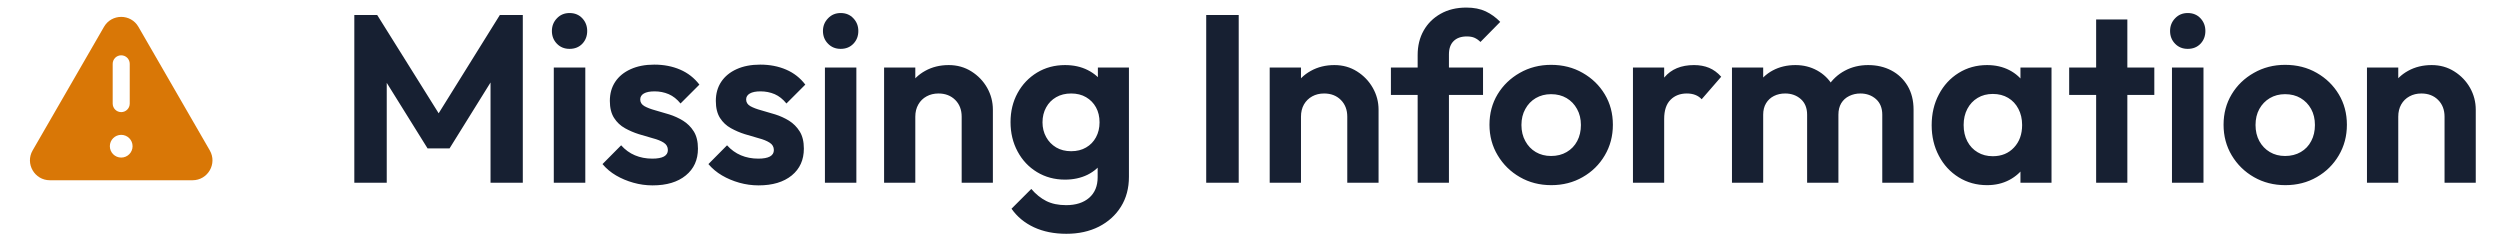
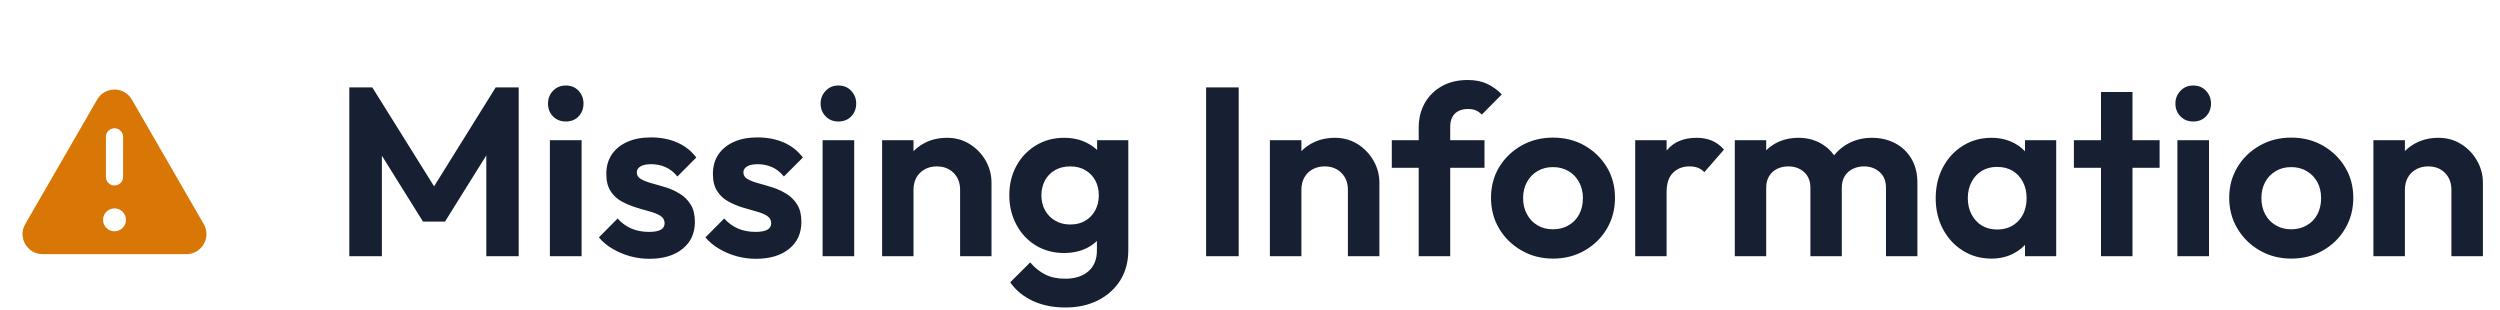
- <svg xmlns="http://www.w3.org/2000/svg" width="330" height="32" viewBox="0 0 330 32" role="img" aria-label="Missing Information">
+ <svg xmlns="http://www.w3.org/2000/svg" width="250" height="31" viewBox="0 0 250 31" role="img" aria-label="Missing Information">
  <style>
    .ink { fill: #172032; }
    .icon { fill: #D97706; }
    @media (prefers-color-scheme: dark) {
      .ink { fill: rgb(230,234,242); }
      .icon { fill: #FBBF24; }
    }
  </style>
  <g class="ink">
-     <g class="icon" transform="translate(1,-0.2) scale(1.5)">
+     <g class="icon" transform="translate(0,7.1) scale(1.145)">
      <path fill-rule="evenodd" d="M8.485 2.495c.673-1.167 2.357-1.167 3.03 0l6.28 10.875c.673 1.167-.17 2.625-1.516 2.625H3.72c-1.347 0-2.189-1.458-1.515-2.625L8.485 2.495ZM10 5a.75.75 0 0 1 .75.75v3.5a.75.75 0 0 1-1.5 0v-3.5A.75.75 0 0 1 10 5Zm0 9a1 1 0 1 0 0-2 1 1 0 0 0 0 2Z" clip-rule="evenodd" />
    </g>
-     <path d="M51.05 24.12L46.77 24.12L46.77 1.98L49.79 1.98L58.77 16.34L57.04 16.34L65.98 1.98L69.01 1.98L69.01 24.12L64.75 24.12L64.75 9.32L65.57 9.57L59.34 19.59L56.44 19.59L50.2 9.57L51.05 9.32L51.05 24.12M77.26 24.12L73.1 24.12L73.1 8.91L77.26 8.91L77.26 24.12M75.18 6.45L75.18 6.45Q74.17 6.45 73.51 5.77Q72.85 5.09 72.85 4.09L72.85 4.09Q72.85 3.11 73.51 2.42Q74.17 1.72 75.18 1.72L75.18 1.72Q76.22 1.72 76.87 2.42Q77.51 3.11 77.51 4.09L77.51 4.09Q77.51 5.09 76.87 5.77Q76.22 6.45 75.18 6.45M86.14 24.47L86.14 24.47Q84.85 24.47 83.61 24.12Q82.36 23.77 81.32 23.16Q80.28 22.55 79.53 21.66L79.53 21.66L81.99 19.18Q82.77 20.06 83.81 20.5Q84.85 20.94 86.11 20.94L86.11 20.94Q87.12 20.94 87.64 20.66Q88.16 20.37 88.16 19.81L88.16 19.81Q88.16 19.18 87.61 18.83Q87.06 18.48 86.17 18.25Q85.29 18.01 84.33 17.71Q83.37 17.41 82.49 16.92Q81.61 16.43 81.06 15.57Q80.5 14.7 80.5 13.32L80.5 13.32Q80.5 11.87 81.21 10.8Q81.92 9.73 83.25 9.13Q84.57 8.53 86.36 8.53L86.36 8.53Q88.25 8.53 89.78 9.19Q91.31 9.85 92.32 11.17L92.32 11.17L89.83 13.66Q89.14 12.81 88.27 12.43Q87.4 12.06 86.4 12.06L86.4 12.06Q85.48 12.06 84.99 12.34Q84.51 12.62 84.51 13.13L84.51 13.13Q84.51 13.69 85.06 14.01Q85.61 14.32 86.49 14.56Q87.37 14.8 88.33 15.1Q89.29 15.4 90.16 15.93Q91.03 16.47 91.58 17.35Q92.13 18.23 92.13 19.62L92.13 19.62Q92.13 21.85 90.52 23.16Q88.92 24.47 86.14 24.47M100.13 24.47L100.13 24.47Q98.84 24.47 97.59 24.12Q96.35 23.77 95.31 23.16Q94.27 22.55 93.51 21.66L93.51 21.66L95.97 19.18Q96.76 20.06 97.8 20.5Q98.84 20.94 100.1 20.94L100.1 20.94Q101.11 20.94 101.63 20.66Q102.15 20.37 102.15 19.81L102.15 19.81Q102.15 19.18 101.59 18.83Q101.04 18.48 100.16 18.25Q99.28 18.01 98.32 17.71Q97.36 17.41 96.48 16.92Q95.59 16.43 95.04 15.57Q94.49 14.7 94.49 13.32L94.49 13.32Q94.49 11.87 95.2 10.8Q95.91 9.73 97.23 9.13Q98.55 8.53 100.35 8.53L100.35 8.53Q102.24 8.53 103.77 9.19Q105.3 9.85 106.3 11.17L106.3 11.17L103.81 13.66Q103.12 12.81 102.26 12.43Q101.39 12.06 100.38 12.06L100.38 12.06Q99.47 12.06 98.98 12.34Q98.49 12.62 98.49 13.13L98.49 13.13Q98.49 13.69 99.04 14.01Q99.59 14.32 100.48 14.56Q101.36 14.8 102.32 15.1Q103.28 15.4 104.15 15.93Q105.01 16.47 105.56 17.35Q106.11 18.23 106.11 19.62L106.11 19.62Q106.11 21.85 104.51 23.16Q102.9 24.47 100.13 24.47M113.04 24.12L108.89 24.12L108.89 8.91L113.04 8.91L113.04 24.12M110.97 6.45L110.97 6.45Q109.96 6.45 109.3 5.77Q108.63 5.09 108.63 4.09L108.63 4.09Q108.63 3.11 109.3 2.42Q109.96 1.72 110.97 1.72L110.97 1.72Q112 1.72 112.65 2.42Q113.3 3.11 113.3 4.09L113.3 4.09Q113.3 5.09 112.65 5.77Q112 6.45 110.97 6.45M131.06 24.12L126.94 24.12L126.94 15.4Q126.94 14.04 126.09 13.19Q125.23 12.34 123.88 12.34L123.88 12.34Q123 12.34 122.31 12.72Q121.61 13.1 121.22 13.79Q120.82 14.48 120.82 15.4L120.82 15.4L119.22 14.58Q119.22 12.78 119.99 11.44Q120.76 10.1 122.13 9.35Q123.5 8.59 125.23 8.59L125.23 8.59Q126.9 8.59 128.23 9.43Q129.55 10.26 130.31 11.6Q131.06 12.94 131.06 14.48L131.06 14.48L131.06 24.12M120.82 24.12L116.7 24.12L116.7 8.91L120.82 8.91L120.82 24.12M140.76 30.86L140.76 30.86Q138.34 30.86 136.48 30Q134.62 29.13 133.52 27.55L133.52 27.55L136.13 24.94Q137.02 25.98 138.1 26.53Q139.19 27.08 140.73 27.08L140.73 27.08Q142.65 27.08 143.77 26.11Q144.89 25.13 144.89 23.4L144.89 23.4L144.89 19.59L145.58 16.25L144.92 12.91L144.92 8.91L149.02 8.91L149.02 23.33Q149.02 25.6 147.96 27.29Q146.91 28.97 145.05 29.92Q143.19 30.86 140.76 30.86M140.58 23.71L140.58 23.71Q138.53 23.71 136.89 22.72Q135.25 21.73 134.32 19.99Q133.39 18.26 133.39 16.12L133.39 16.12Q133.39 13.98 134.32 12.28Q135.25 10.58 136.89 9.58Q138.53 8.59 140.58 8.59L140.58 8.59Q142.28 8.59 143.58 9.25Q144.89 9.91 145.65 11.06Q146.4 12.21 146.47 13.76L146.47 13.76L146.47 18.55Q146.4 20.06 145.63 21.24Q144.86 22.42 143.55 23.07Q142.24 23.71 140.58 23.71M141.39 19.96L141.39 19.96Q142.53 19.96 143.36 19.47Q144.2 18.99 144.67 18.12Q145.14 17.25 145.14 16.15L145.14 16.15Q145.14 15.02 144.67 14.17Q144.2 13.32 143.36 12.83Q142.53 12.34 141.39 12.34L141.39 12.34Q140.26 12.34 139.41 12.83Q138.56 13.32 138.09 14.18Q137.61 15.05 137.61 16.15L137.61 16.15Q137.61 17.22 138.09 18.09Q138.56 18.95 139.41 19.46Q140.26 19.96 141.39 19.96M163.51 24.12L159.22 24.12L159.22 1.98L163.51 1.98L163.51 24.12M181.97 24.12L177.84 24.12L177.84 15.4Q177.84 14.04 176.99 13.19Q176.14 12.34 174.78 12.34L174.78 12.34Q173.9 12.34 173.21 12.72Q172.52 13.1 172.12 13.79Q171.73 14.48 171.73 15.4L171.73 15.4L170.12 14.58Q170.12 12.78 170.89 11.44Q171.67 10.1 173.04 9.35Q174.41 8.59 176.14 8.59L176.14 8.59Q177.81 8.59 179.13 9.43Q180.45 10.26 181.21 11.6Q181.97 12.94 181.97 14.48L181.97 14.48L181.97 24.12M171.73 24.12L167.6 24.12L167.6 8.91L171.73 8.91L171.73 24.12M191.26 24.12L187.13 24.12L187.13 7.27Q187.13 5.44 187.92 4.04Q188.71 2.64 190.16 1.82Q191.61 1 193.56 1L193.56 1Q195.04 1 196.11 1.5Q197.18 2.01 198.03 2.89L198.03 2.89L195.42 5.54Q195.07 5.19 194.66 5Q194.25 4.81 193.62 4.81L193.62 4.81Q192.49 4.81 191.87 5.43Q191.26 6.04 191.26 7.17L191.26 7.17L191.26 24.12M195.76 12.53L183.6 12.53L183.6 8.91L195.76 8.91L195.76 12.53M204.77 24.44L204.77 24.44Q202.47 24.44 200.63 23.38Q198.79 22.33 197.7 20.51Q196.61 18.7 196.61 16.47L196.61 16.47Q196.61 14.23 197.68 12.45Q198.76 10.67 200.61 9.62Q202.47 8.56 204.74 8.56L204.74 8.56Q207.07 8.56 208.91 9.62Q210.76 10.67 211.83 12.45Q212.9 14.23 212.9 16.47L212.9 16.47Q212.9 18.7 211.83 20.51Q210.76 22.33 208.91 23.38Q207.07 24.44 204.77 24.44M204.74 20.59L204.74 20.59Q205.91 20.59 206.8 20.07Q207.7 19.55 208.19 18.62Q208.68 17.7 208.68 16.5L208.68 16.5Q208.68 15.3 208.17 14.39Q207.67 13.47 206.79 12.95Q205.91 12.43 204.74 12.43L204.74 12.43Q203.61 12.43 202.72 12.95Q201.84 13.47 201.34 14.39Q200.83 15.3 200.83 16.5L200.83 16.5Q200.83 17.7 201.34 18.62Q201.84 19.55 202.72 20.07Q203.61 20.59 204.74 20.59M219.67 24.12L215.55 24.12L215.55 8.91L219.67 8.91L219.67 24.12M219.67 15.71L219.67 15.71L218.07 14.64Q218.35 11.84 219.7 10.21Q221.06 8.59 223.61 8.59L223.61 8.59Q224.71 8.59 225.59 8.95Q226.48 9.32 227.2 10.13L227.2 10.13L224.62 13.1Q224.27 12.72 223.78 12.53Q223.29 12.34 222.66 12.34L222.66 12.34Q221.34 12.34 220.51 13.17Q219.67 14.01 219.67 15.71M232.74 24.12L228.62 24.12L228.62 8.91L232.74 8.91L232.74 24.12M242.67 24.12L238.54 24.12L238.54 15.14Q238.54 13.82 237.71 13.08Q236.87 12.34 235.64 12.34L235.64 12.34Q234.82 12.34 234.16 12.67Q233.5 13 233.12 13.63Q232.74 14.26 232.74 15.14L232.74 15.14L231.14 14.36Q231.14 12.59 231.91 11.3Q232.68 10.01 234 9.3Q235.33 8.59 237 8.59L237 8.59Q238.57 8.59 239.86 9.3Q241.15 10.01 241.91 11.28Q242.67 12.56 242.67 14.36L242.67 14.36L242.67 24.12M252.59 24.12L248.46 24.12L248.46 15.14Q248.46 13.82 247.63 13.08Q246.79 12.34 245.56 12.34L245.56 12.34Q244.78 12.34 244.1 12.67Q243.42 13 243.04 13.63Q242.67 14.26 242.67 15.14L242.67 15.14L240.3 14.58Q240.43 12.75 241.28 11.41Q242.13 10.07 243.52 9.33Q244.9 8.59 246.6 8.59L246.6 8.59Q248.3 8.59 249.66 9.3Q251.01 10.01 251.8 11.33Q252.59 12.66 252.59 14.48L252.59 14.48L252.59 24.12M262.29 24.44L262.29 24.44Q260.21 24.44 258.54 23.4Q256.87 22.36 255.93 20.56Q254.98 18.77 254.98 16.53L254.98 16.53Q254.98 14.26 255.93 12.47Q256.87 10.67 258.54 9.63Q260.21 8.59 262.29 8.59L262.29 8.59Q263.93 8.59 265.22 9.25Q266.51 9.91 267.28 11.1Q268.06 12.28 268.12 13.76L268.12 13.76L268.12 19.24Q268.06 20.75 267.28 21.92Q266.51 23.08 265.22 23.76Q263.93 24.44 262.29 24.44M263.05 20.62L263.05 20.62Q264.78 20.62 265.85 19.47Q266.92 18.33 266.92 16.5L266.92 16.5Q266.92 15.3 266.43 14.37Q265.95 13.44 265.08 12.92Q264.21 12.4 263.05 12.4L263.05 12.4Q261.91 12.4 261.05 12.92Q260.18 13.44 259.69 14.37Q259.2 15.3 259.2 16.5L259.2 16.5Q259.2 17.73 259.69 18.66Q260.18 19.59 261.05 20.1Q261.91 20.62 263.05 20.62M270.8 24.12L266.7 24.12L266.7 20.03L267.36 16.31L266.7 12.66L266.7 8.91L270.8 8.91L270.8 24.12M280.81 24.12L276.69 24.12L276.69 2.57L280.81 2.57L280.81 24.12M284.37 12.53L273.13 12.53L273.13 8.91L284.37 8.91L284.37 12.53M290.86 24.12L286.7 24.12L286.7 8.91L290.86 8.91L290.86 24.12M288.78 6.45L288.78 6.45Q287.77 6.45 287.11 5.77Q286.45 5.09 286.45 4.09L286.45 4.09Q286.45 3.11 287.11 2.42Q287.77 1.72 288.78 1.72L288.78 1.72Q289.82 1.72 290.47 2.42Q291.11 3.11 291.11 4.09L291.11 4.09Q291.11 5.09 290.47 5.77Q289.82 6.45 288.78 6.45M301.67 24.44L301.67 24.44Q299.37 24.44 297.52 23.38Q295.68 22.33 294.59 20.51Q293.51 18.7 293.51 16.47L293.51 16.47Q293.51 14.23 294.58 12.45Q295.65 10.67 297.51 9.62Q299.37 8.56 301.63 8.56L301.63 8.56Q303.97 8.56 305.81 9.62Q307.65 10.67 308.72 12.45Q309.79 14.23 309.79 16.47L309.79 16.47Q309.79 18.7 308.72 20.51Q307.65 22.33 305.81 23.38Q303.97 24.44 301.67 24.44M301.63 20.59L301.63 20.59Q302.8 20.59 303.7 20.07Q304.6 19.55 305.08 18.62Q305.57 17.7 305.57 16.5L305.57 16.5Q305.57 15.3 305.07 14.39Q304.56 13.47 303.68 12.95Q302.8 12.43 301.63 12.43L301.63 12.43Q300.5 12.43 299.62 12.95Q298.74 13.47 298.23 14.39Q297.73 15.3 297.73 16.5L297.73 16.5Q297.73 17.7 298.23 18.62Q298.74 19.55 299.62 20.07Q300.5 20.59 301.63 20.59M326.8 24.12L322.68 24.12L322.68 15.4Q322.68 14.04 321.83 13.19Q320.98 12.34 319.62 12.34L319.62 12.34Q318.74 12.34 318.05 12.72Q317.35 13.1 316.96 13.79Q316.57 14.48 316.57 15.4L316.57 15.4L314.96 14.58Q314.96 12.78 315.73 11.44Q316.5 10.1 317.87 9.35Q319.24 8.59 320.98 8.59L320.98 8.59Q322.65 8.59 323.97 9.43Q325.29 10.26 326.05 11.6Q326.8 12.94 326.8 14.48L326.8 14.48L326.8 24.12M316.57 24.12L312.44 24.12L312.44 8.91L316.57 8.91L316.57 24.12" />
+     <path d="M38.19 25.62L34.93 25.62L34.93 8.74L37.23 8.74L44.07 19.69L42.75 19.69L49.57 8.74L51.87 8.74L51.87 25.62L48.63 25.62L48.63 14.34L49.26 14.53L44.5 22.16L42.3 22.16L37.54 14.53L38.19 14.34L38.19 25.62M58.16 25.62L54.99 25.62L54.99 14.02L58.16 14.02L58.16 25.62M56.58 12.15L56.58 12.15Q55.81 12.15 55.3 11.64Q54.8 11.12 54.8 10.35L54.8 10.35Q54.8 9.61 55.3 9.08Q55.81 8.55 56.58 8.55L56.58 8.55Q57.37 8.55 57.86 9.08Q58.35 9.61 58.35 10.35L58.35 10.35Q58.35 11.12 57.86 11.64Q57.37 12.15 56.58 12.15M64.93 25.88L64.93 25.88Q63.94 25.88 63 25.62Q62.05 25.35 61.26 24.88Q60.46 24.42 59.89 23.74L59.89 23.74L61.76 21.85Q62.36 22.52 63.15 22.86Q63.94 23.19 64.9 23.19L64.9 23.19Q65.67 23.19 66.07 22.98Q66.46 22.76 66.46 22.33L66.46 22.33Q66.46 21.85 66.04 21.58Q65.62 21.32 64.95 21.14Q64.28 20.96 63.55 20.73Q62.82 20.5 62.14 20.13Q61.47 19.76 61.05 19.1Q60.63 18.44 60.63 17.38L60.63 17.38Q60.63 16.28 61.17 15.46Q61.71 14.65 62.72 14.19Q63.73 13.74 65.1 13.74L65.1 13.74Q66.54 13.74 67.7 14.24Q68.86 14.74 69.63 15.75L69.63 15.75L67.74 17.65Q67.21 17 66.55 16.71Q65.89 16.42 65.12 16.42L65.12 16.42Q64.42 16.42 64.05 16.64Q63.68 16.86 63.68 17.24L63.68 17.24Q63.68 17.67 64.1 17.91Q64.52 18.15 65.19 18.33Q65.86 18.51 66.6 18.74Q67.33 18.97 67.99 19.38Q68.65 19.78 69.07 20.46Q69.49 21.13 69.49 22.18L69.49 22.18Q69.49 23.89 68.26 24.88Q67.04 25.88 64.93 25.88M75.58 25.88L75.58 25.88Q74.6 25.88 73.65 25.62Q72.7 25.35 71.91 24.88Q71.12 24.42 70.54 23.74L70.54 23.74L72.42 21.85Q73.02 22.52 73.81 22.86Q74.6 23.19 75.56 23.19L75.56 23.19Q76.33 23.19 76.72 22.98Q77.12 22.76 77.12 22.33L77.12 22.33Q77.12 21.85 76.7 21.58Q76.28 21.32 75.61 21.14Q74.94 20.96 74.2 20.73Q73.47 20.5 72.8 20.13Q72.13 19.76 71.71 19.1Q71.29 18.44 71.29 17.38L71.29 17.38Q71.29 16.28 71.83 15.46Q72.37 14.65 73.38 14.19Q74.38 13.74 75.75 13.74L75.75 13.74Q77.19 13.74 78.36 14.24Q79.52 14.74 80.29 15.75L80.29 15.75L78.39 17.65Q77.86 17 77.2 16.71Q76.54 16.42 75.78 16.42L75.78 16.42Q75.08 16.42 74.71 16.64Q74.34 16.86 74.34 17.24L74.34 17.24Q74.34 17.67 74.76 17.91Q75.18 18.15 75.85 18.33Q76.52 18.51 77.25 18.74Q77.98 18.97 78.64 19.38Q79.3 19.78 79.72 20.46Q80.14 21.13 80.14 22.18L80.14 22.18Q80.14 23.89 78.92 24.88Q77.7 25.88 75.58 25.88M85.42 25.62L82.26 25.62L82.26 14.02L85.42 14.02L85.42 25.62M83.84 12.15L83.84 12.15Q83.07 12.15 82.57 11.64Q82.06 11.12 82.06 10.35L82.06 10.35Q82.06 9.61 82.57 9.08Q83.07 8.55 83.84 8.55L83.84 8.55Q84.63 8.55 85.12 9.08Q85.62 9.61 85.62 10.35L85.62 10.35Q85.62 11.12 85.12 11.64Q84.63 12.15 83.84 12.15M99.15 25.62L96.01 25.62L96.01 18.97Q96.01 17.94 95.36 17.29Q94.71 16.64 93.68 16.64L93.68 16.64Q93.01 16.64 92.48 16.93Q91.95 17.22 91.65 17.74Q91.35 18.27 91.35 18.97L91.35 18.97L90.13 18.34Q90.13 16.98 90.72 15.96Q91.3 14.94 92.35 14.36Q93.39 13.78 94.71 13.78L94.71 13.78Q95.98 13.78 96.99 14.42Q98 15.06 98.58 16.08Q99.15 17.1 99.15 18.27L99.15 18.27L99.15 25.62M91.35 25.62L88.21 25.62L88.21 14.02L91.35 14.02L91.35 25.62M106.54 30.75L106.54 30.75Q104.7 30.75 103.28 30.09Q101.86 29.43 101.02 28.23L101.02 28.23L103.02 26.24Q103.69 27.03 104.52 27.45Q105.34 27.87 106.52 27.87L106.52 27.87Q107.98 27.87 108.84 27.13Q109.69 26.38 109.69 25.06L109.69 25.06L109.69 22.16L110.22 19.62L109.71 17.07L109.71 14.02L112.83 14.02L112.83 25.02Q112.83 26.74 112.03 28.03Q111.22 29.31 109.81 30.03Q108.39 30.75 106.54 30.75M106.4 25.3L106.4 25.3Q104.84 25.3 103.59 24.55Q102.34 23.79 101.64 22.47Q100.93 21.15 100.93 19.52L100.93 19.52Q100.93 17.89 101.64 16.59Q102.34 15.3 103.59 14.54Q104.84 13.78 106.4 13.78L106.4 13.78Q107.7 13.78 108.69 14.29Q109.69 14.79 110.26 15.67Q110.84 16.54 110.89 17.72L110.89 17.72L110.89 21.37Q110.84 22.52 110.25 23.42Q109.66 24.32 108.67 24.81Q107.67 25.3 106.4 25.3M107.02 22.45L107.02 22.45Q107.89 22.45 108.52 22.08Q109.16 21.7 109.52 21.04Q109.88 20.38 109.88 19.54L109.88 19.54Q109.88 18.68 109.52 18.03Q109.16 17.38 108.52 17.01Q107.89 16.64 107.02 16.64L107.02 16.64Q106.16 16.64 105.51 17.01Q104.86 17.38 104.5 18.04Q104.14 18.7 104.14 19.54L104.14 19.54Q104.14 20.36 104.5 21.02Q104.86 21.68 105.51 22.06Q106.16 22.45 107.02 22.45M123.87 25.62L120.61 25.62L120.61 8.74L123.87 8.74L123.87 25.62M137.94 25.62L134.79 25.62L134.79 18.97Q134.79 17.94 134.14 17.29Q133.5 16.64 132.46 16.64L132.46 16.64Q131.79 16.64 131.26 16.93Q130.74 17.22 130.44 17.74Q130.14 18.27 130.14 18.97L130.14 18.97L128.91 18.34Q128.91 16.98 129.5 15.96Q130.09 14.94 131.13 14.36Q132.18 13.78 133.5 13.78L133.5 13.78Q134.77 13.78 135.78 14.42Q136.78 15.06 137.36 16.08Q137.94 17.1 137.94 18.27L137.94 18.27L137.94 25.62M130.14 25.62L126.99 25.62L126.99 14.02L130.14 14.02L130.14 25.62M145.02 25.62L141.87 25.62L141.87 12.78Q141.87 11.38 142.47 10.32Q143.07 9.25 144.18 8.62Q145.28 8 146.77 8L146.77 8Q147.9 8 148.71 8.38Q149.53 8.77 150.18 9.44L150.18 9.44L148.18 11.46Q147.92 11.19 147.61 11.05Q147.3 10.9 146.82 10.9L146.82 10.9Q145.95 10.9 145.48 11.37Q145.02 11.84 145.02 12.7L145.02 12.7L145.02 25.62M148.45 16.78L139.18 16.78L139.18 14.02L148.45 14.02L148.45 16.78M155.31 25.86L155.31 25.86Q153.56 25.86 152.16 25.05Q150.75 24.25 149.92 22.87Q149.1 21.49 149.1 19.78L149.1 19.78Q149.1 18.08 149.91 16.72Q150.73 15.37 152.14 14.56Q153.56 13.76 155.29 13.76L155.29 13.76Q157.06 13.76 158.47 14.56Q159.87 15.37 160.69 16.72Q161.5 18.08 161.5 19.78L161.5 19.78Q161.5 21.49 160.69 22.87Q159.87 24.25 158.47 25.05Q157.06 25.86 155.31 25.86M155.29 22.93L155.29 22.93Q156.18 22.93 156.86 22.53Q157.54 22.14 157.92 21.43Q158.29 20.72 158.29 19.81L158.29 19.81Q158.29 18.9 157.9 18.2Q157.52 17.5 156.85 17.11Q156.18 16.71 155.29 16.71L155.29 16.71Q154.42 16.71 153.75 17.11Q153.08 17.5 152.7 18.2Q152.31 18.9 152.31 19.81L152.31 19.81Q152.31 20.72 152.7 21.43Q153.08 22.14 153.75 22.53Q154.42 22.93 155.29 22.93M166.66 25.62L163.52 25.62L163.52 14.02L166.66 14.02L166.66 25.62M166.66 19.21L166.66 19.21L165.44 18.39Q165.66 16.26 166.69 15.02Q167.72 13.78 169.66 13.78L169.66 13.78Q170.5 13.78 171.18 14.06Q171.85 14.34 172.4 14.96L172.4 14.96L170.43 17.22Q170.17 16.93 169.8 16.78Q169.42 16.64 168.94 16.64L168.94 16.64Q167.94 16.64 167.3 17.28Q166.66 17.91 166.66 19.21M176.62 25.62L173.48 25.62L173.48 14.02L176.62 14.02L176.62 25.62M184.18 25.62L181.04 25.62L181.04 18.78Q181.04 17.77 180.4 17.2Q179.77 16.64 178.83 16.64L178.83 16.64Q178.21 16.64 177.7 16.89Q177.2 17.14 176.91 17.62Q176.62 18.1 176.62 18.78L176.62 18.78L175.4 18.18Q175.4 16.83 175.99 15.85Q176.58 14.86 177.58 14.32Q178.59 13.78 179.86 13.78L179.86 13.78Q181.06 13.78 182.05 14.32Q183.03 14.86 183.61 15.84Q184.18 16.81 184.18 18.18L184.18 18.18L184.18 25.62M191.74 25.62L188.6 25.62L188.6 18.78Q188.6 17.77 187.96 17.2Q187.33 16.64 186.39 16.64L186.39 16.64Q185.79 16.64 185.28 16.89Q184.76 17.14 184.47 17.62Q184.18 18.1 184.18 18.78L184.18 18.78L182.38 18.34Q182.48 16.95 183.13 15.93Q183.78 14.91 184.83 14.35Q185.89 13.78 187.18 13.78L187.18 13.78Q188.48 13.78 189.51 14.32Q190.54 14.86 191.14 15.87Q191.74 16.88 191.74 18.27L191.74 18.27L191.74 25.62M199.14 25.86L199.14 25.86Q197.55 25.86 196.28 25.06Q195.01 24.27 194.29 22.9Q193.57 21.54 193.57 19.83L193.57 19.83Q193.57 18.1 194.29 16.74Q195.01 15.37 196.28 14.58Q197.55 13.78 199.14 13.78L199.14 13.78Q200.38 13.78 201.37 14.29Q202.35 14.79 202.94 15.69Q203.53 16.59 203.58 17.72L203.58 17.72L203.58 21.9Q203.53 23.05 202.94 23.94Q202.35 24.82 201.37 25.34Q200.38 25.86 199.14 25.86M199.71 22.95L199.71 22.95Q201.03 22.95 201.85 22.08Q202.66 21.2 202.66 19.81L202.66 19.81Q202.66 18.9 202.29 18.19Q201.92 17.48 201.26 17.08Q200.6 16.69 199.71 16.69L199.71 16.69Q198.85 16.69 198.19 17.08Q197.53 17.48 197.16 18.19Q196.78 18.9 196.78 19.81L196.78 19.81Q196.78 20.74 197.16 21.45Q197.53 22.16 198.19 22.56Q198.85 22.95 199.71 22.95M205.62 25.62L202.5 25.62L202.5 22.5L203 19.66L202.5 16.88L202.5 14.02L205.62 14.02L205.62 25.62M213.25 25.62L210.1 25.62L210.1 9.2L213.25 9.2L213.25 25.62M215.96 16.78L207.39 16.78L207.39 14.02L215.96 14.02L215.96 16.78M220.9 25.62L217.74 25.62L217.74 14.02L220.9 14.02L220.9 25.62M219.32 12.15L219.32 12.15Q218.55 12.15 218.05 11.64Q217.54 11.12 217.54 10.35L217.54 10.35Q217.54 9.61 218.05 9.08Q218.55 8.55 219.32 8.55L219.32 8.55Q220.11 8.55 220.6 9.08Q221.1 9.61 221.1 10.35L221.1 10.35Q221.1 11.12 220.6 11.64Q220.11 12.15 219.32 12.15M229.14 25.86L229.14 25.86Q227.38 25.86 225.98 25.05Q224.58 24.25 223.75 22.87Q222.92 21.49 222.92 19.78L222.92 19.78Q222.92 18.08 223.74 16.72Q224.55 15.37 225.97 14.56Q227.38 13.76 229.11 13.76L229.11 13.76Q230.89 13.76 232.29 14.56Q233.7 15.37 234.51 16.72Q235.33 18.08 235.33 19.78L235.33 19.78Q235.33 21.49 234.51 22.87Q233.7 24.25 232.29 25.05Q230.89 25.86 229.14 25.86M229.11 22.93L229.11 22.93Q230 22.93 230.68 22.53Q231.37 22.14 231.74 21.43Q232.11 20.72 232.11 19.81L232.11 19.81Q232.11 18.9 231.73 18.2Q231.34 17.5 230.67 17.11Q230 16.71 229.11 16.71L229.11 16.71Q228.25 16.71 227.58 17.11Q226.9 17.5 226.52 18.2Q226.14 18.9 226.14 19.81L226.14 19.81Q226.14 20.72 226.52 21.43Q226.9 22.14 227.58 22.53Q228.25 22.93 229.11 22.93M248.29 25.62L245.14 25.62L245.14 18.97Q245.14 17.94 244.5 17.29Q243.85 16.64 242.82 16.64L242.82 16.64Q242.14 16.64 241.62 16.93Q241.09 17.22 240.79 17.74Q240.49 18.27 240.49 18.97L240.49 18.97L239.26 18.34Q239.26 16.98 239.85 15.96Q240.44 14.94 241.48 14.36Q242.53 13.78 243.85 13.78L243.85 13.78Q245.12 13.78 246.13 14.42Q247.14 15.06 247.71 16.08Q248.29 17.1 248.29 18.27L248.29 18.27L248.29 25.62M240.49 25.62L237.34 25.62L237.34 14.02L240.49 14.02L240.49 25.62" />
  </g>
</svg>
